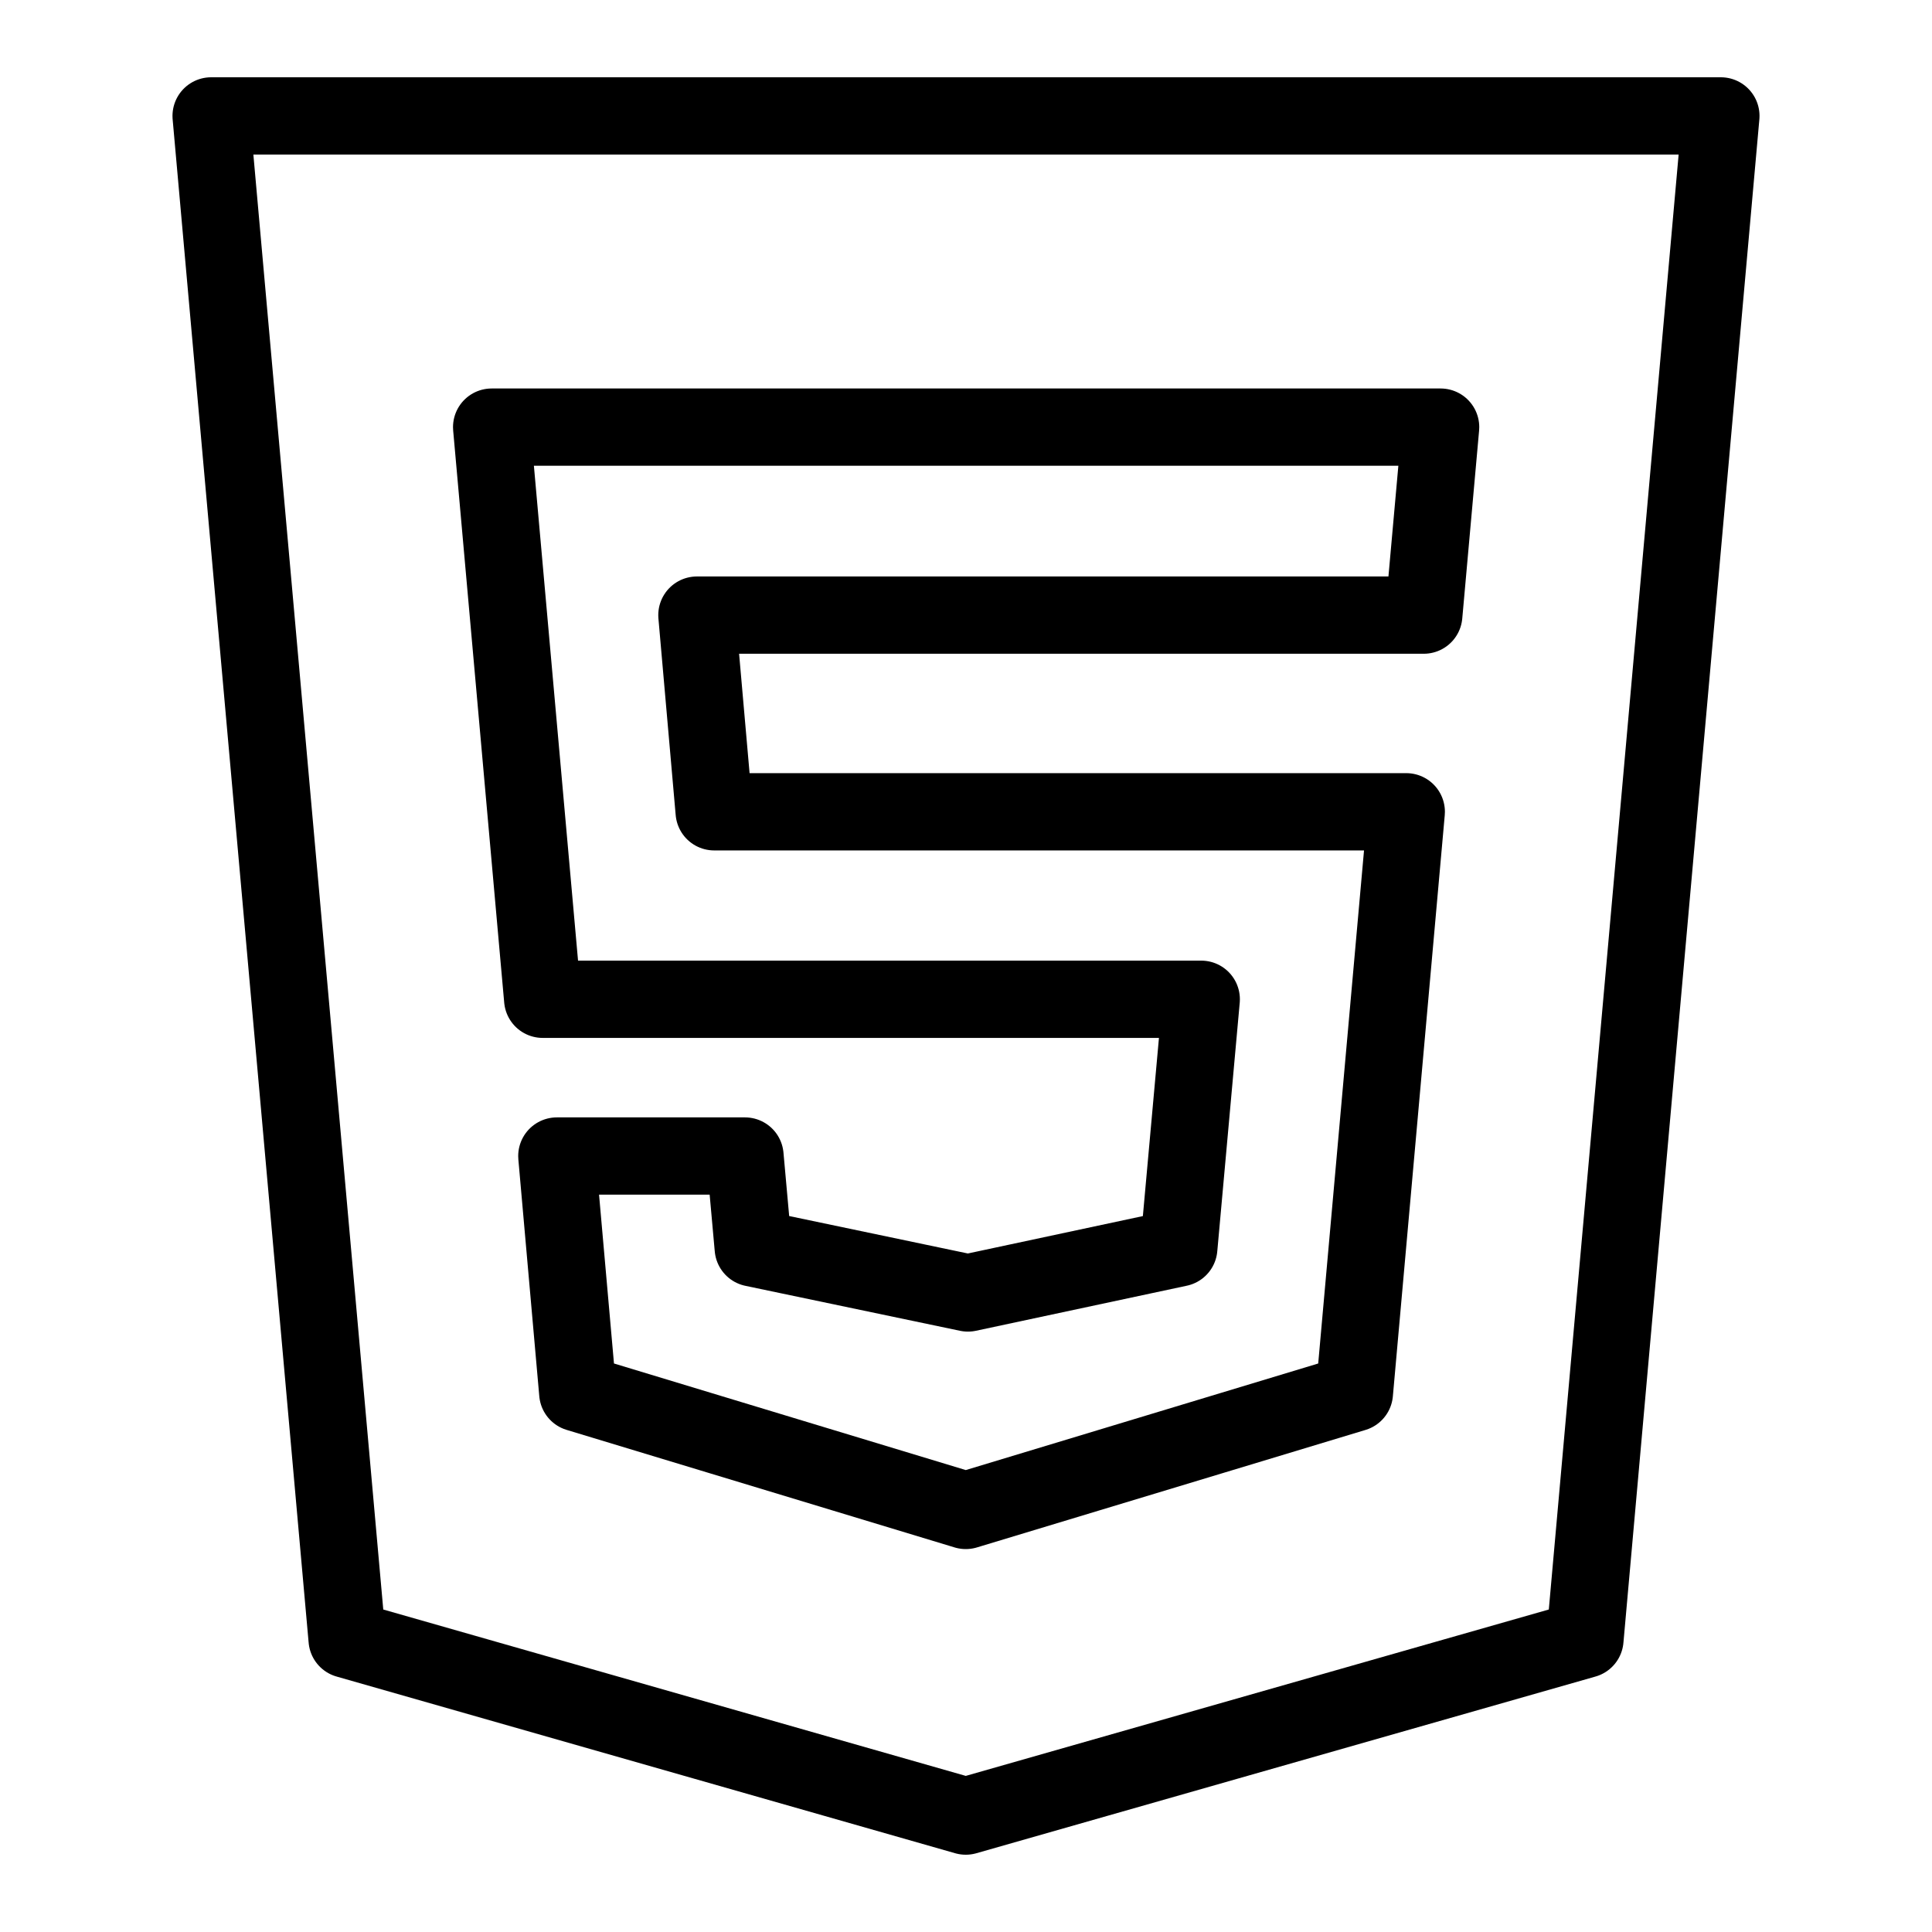
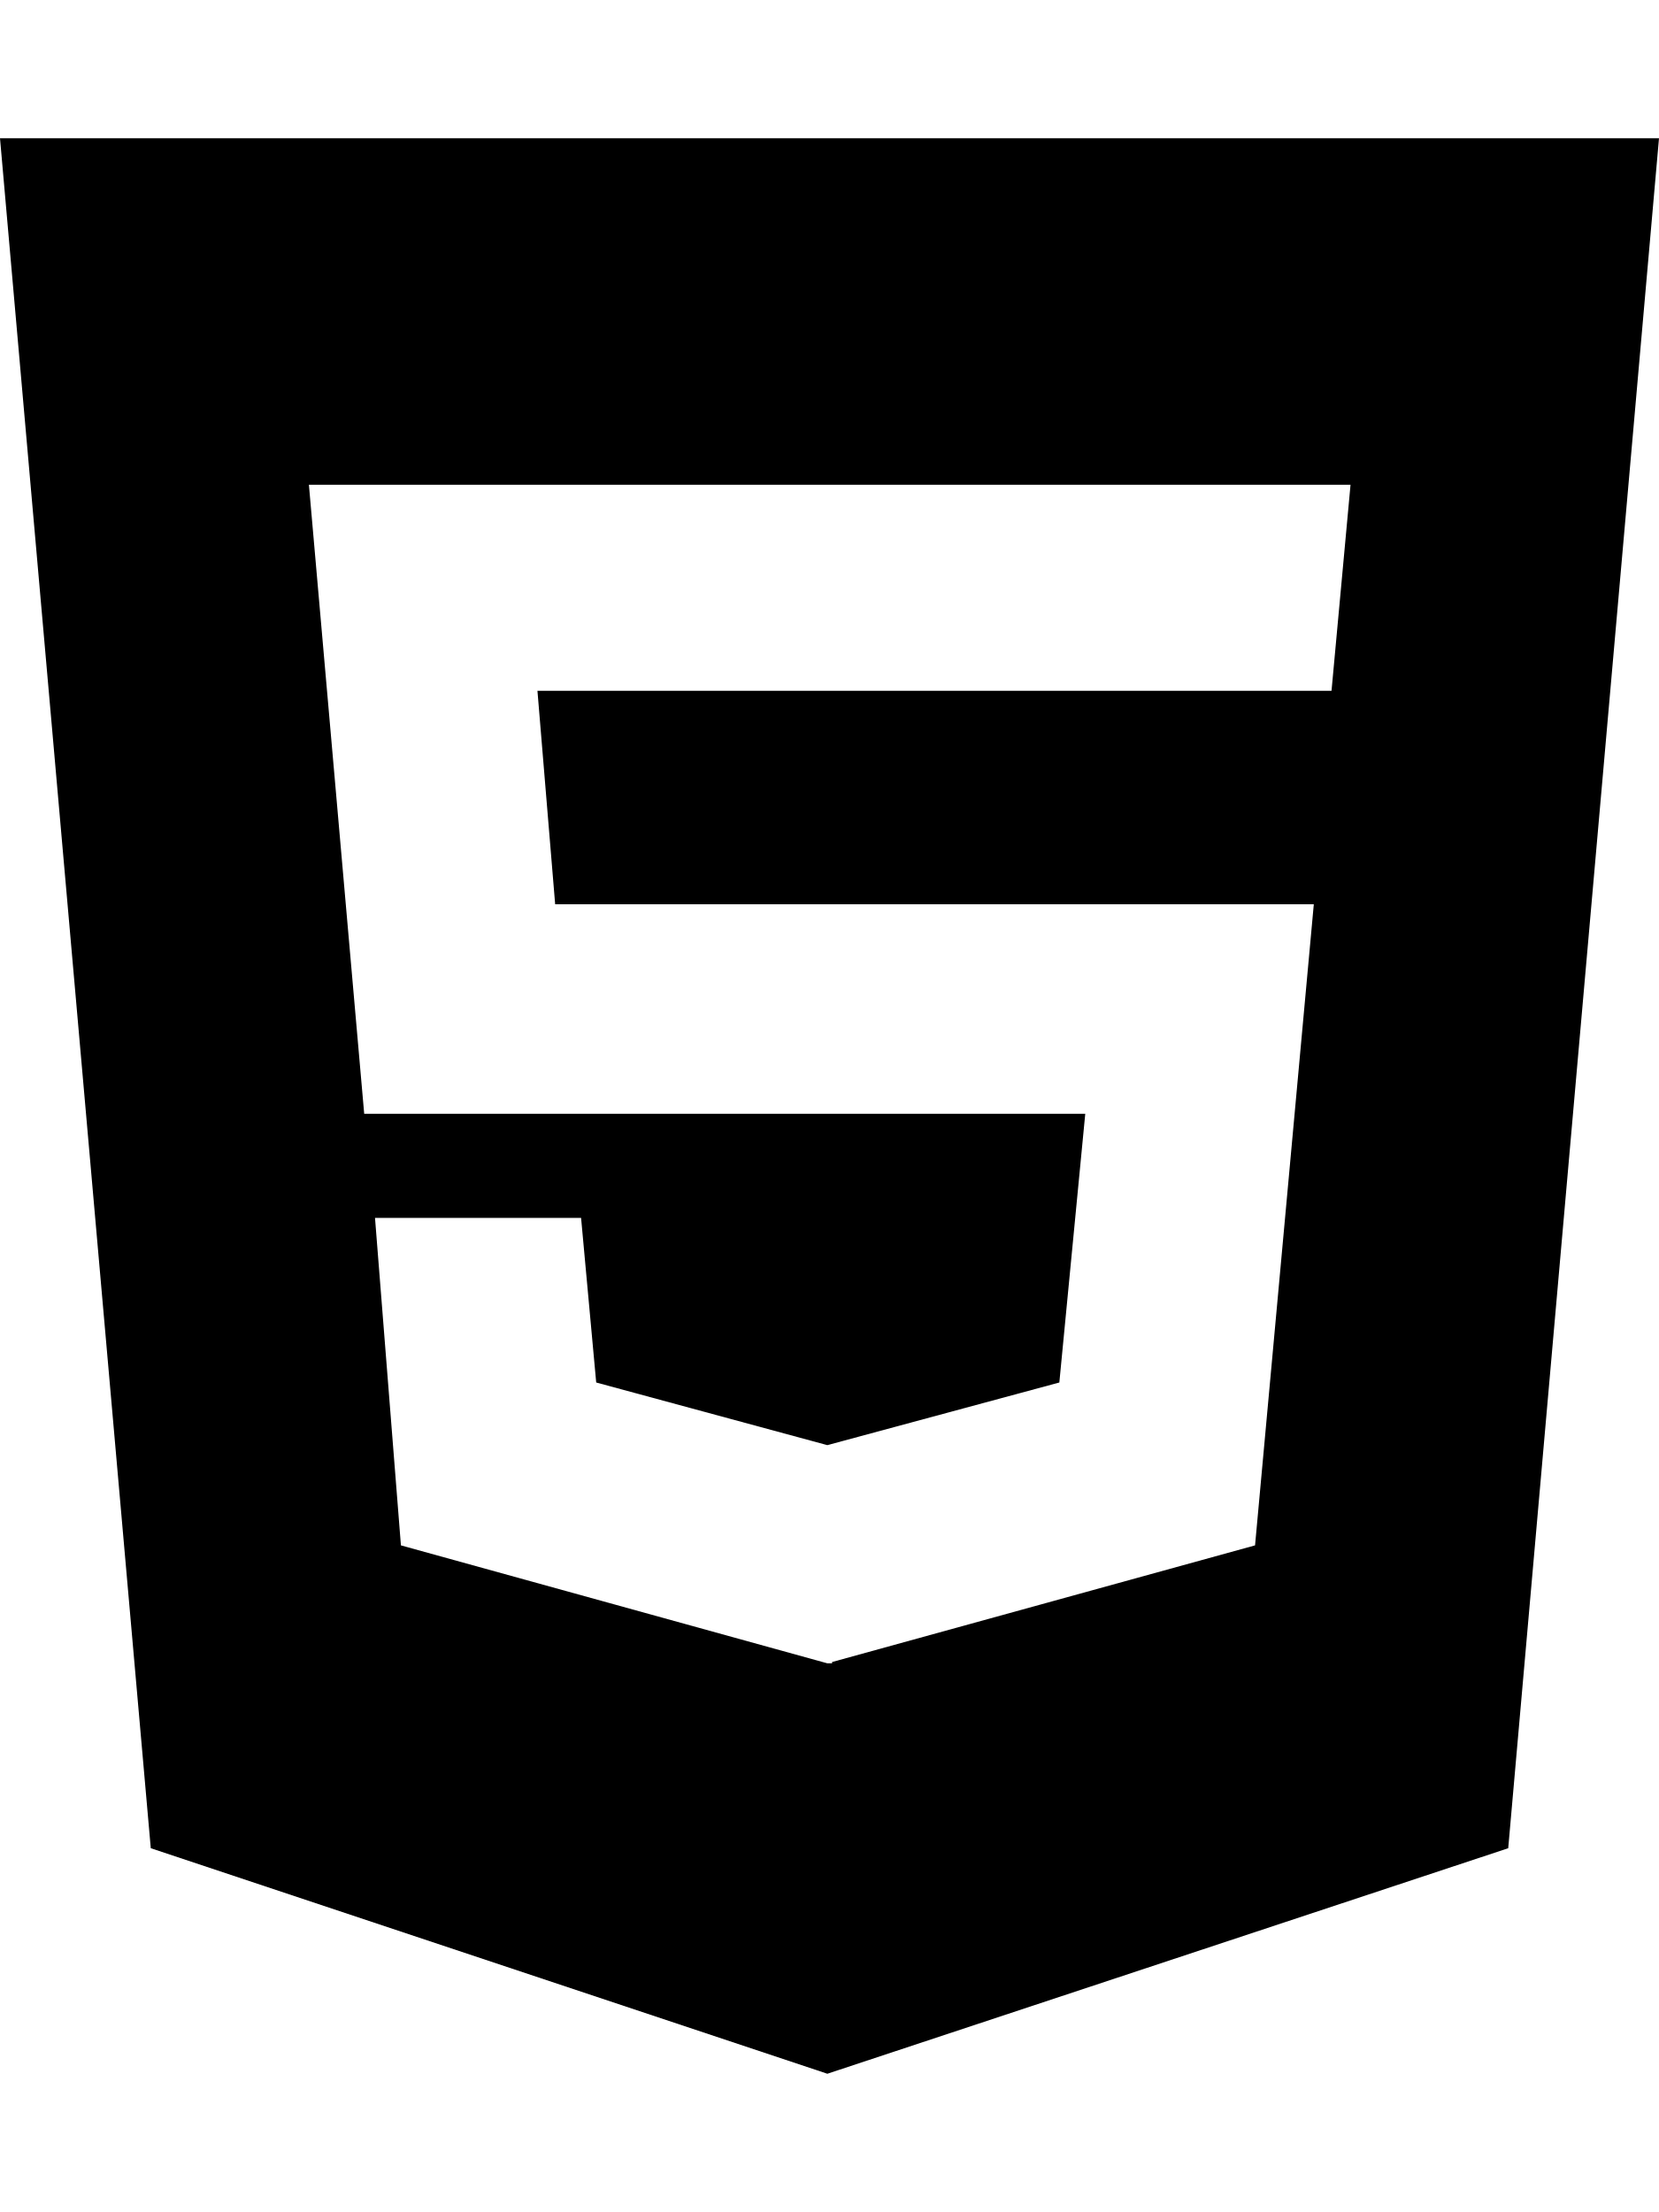
- <svg xmlns="http://www.w3.org/2000/svg" version="1.1" id="Layer_1" x="0px" y="0px" viewBox="0 0 50 50" style="enable-background:new 0 0 50 50;" xml:space="preserve" width="100px" height="100px">
-   <path style="fill:none;stroke:#000000;stroke-width:2;stroke-linecap:round;stroke-linejoin:round;stroke-miterlimit:10;" d="  M5.464,3l3.52,39.427L24.994,47l16.024-4.573L44.536,3H5.464z M36.847,15.919H18.036l0.447,5.09h17.911l-1.343,15.04l-10.057,3.041  l-0.099-0.03l-9.942-3.012l-0.542-6.13h4.869l0.214,2.38l5.556,1.164l5.457-1.166l0.581-6.435H14.045l-1.321-14.807h24.559  L36.847,15.919z" />
+ <svg xmlns="http://www.w3.org/2000/svg" aria-hidden="true" focusable="false" data-prefix="fab" data-icon="html5" class="svg-inline--fa fa-html5 fa-w-12" role="img" viewBox="0 0 384 512">
+   <path fill="currentColor" d="M0 32l34.9 395.8L191.5 480l157.6-52.2L384 32H0zm308.2 127.9H124.4l4.1 49.4h175.6l-13.6 148.4-97.9 27v.3h-1.1l-98.7-27.3-6-75.8h47.7L138 320l53.5 14.5 53.7-14.5 6-62.2H84.3L71.5 112.2h241.1l-4.4 47.7z" />
</svg>
